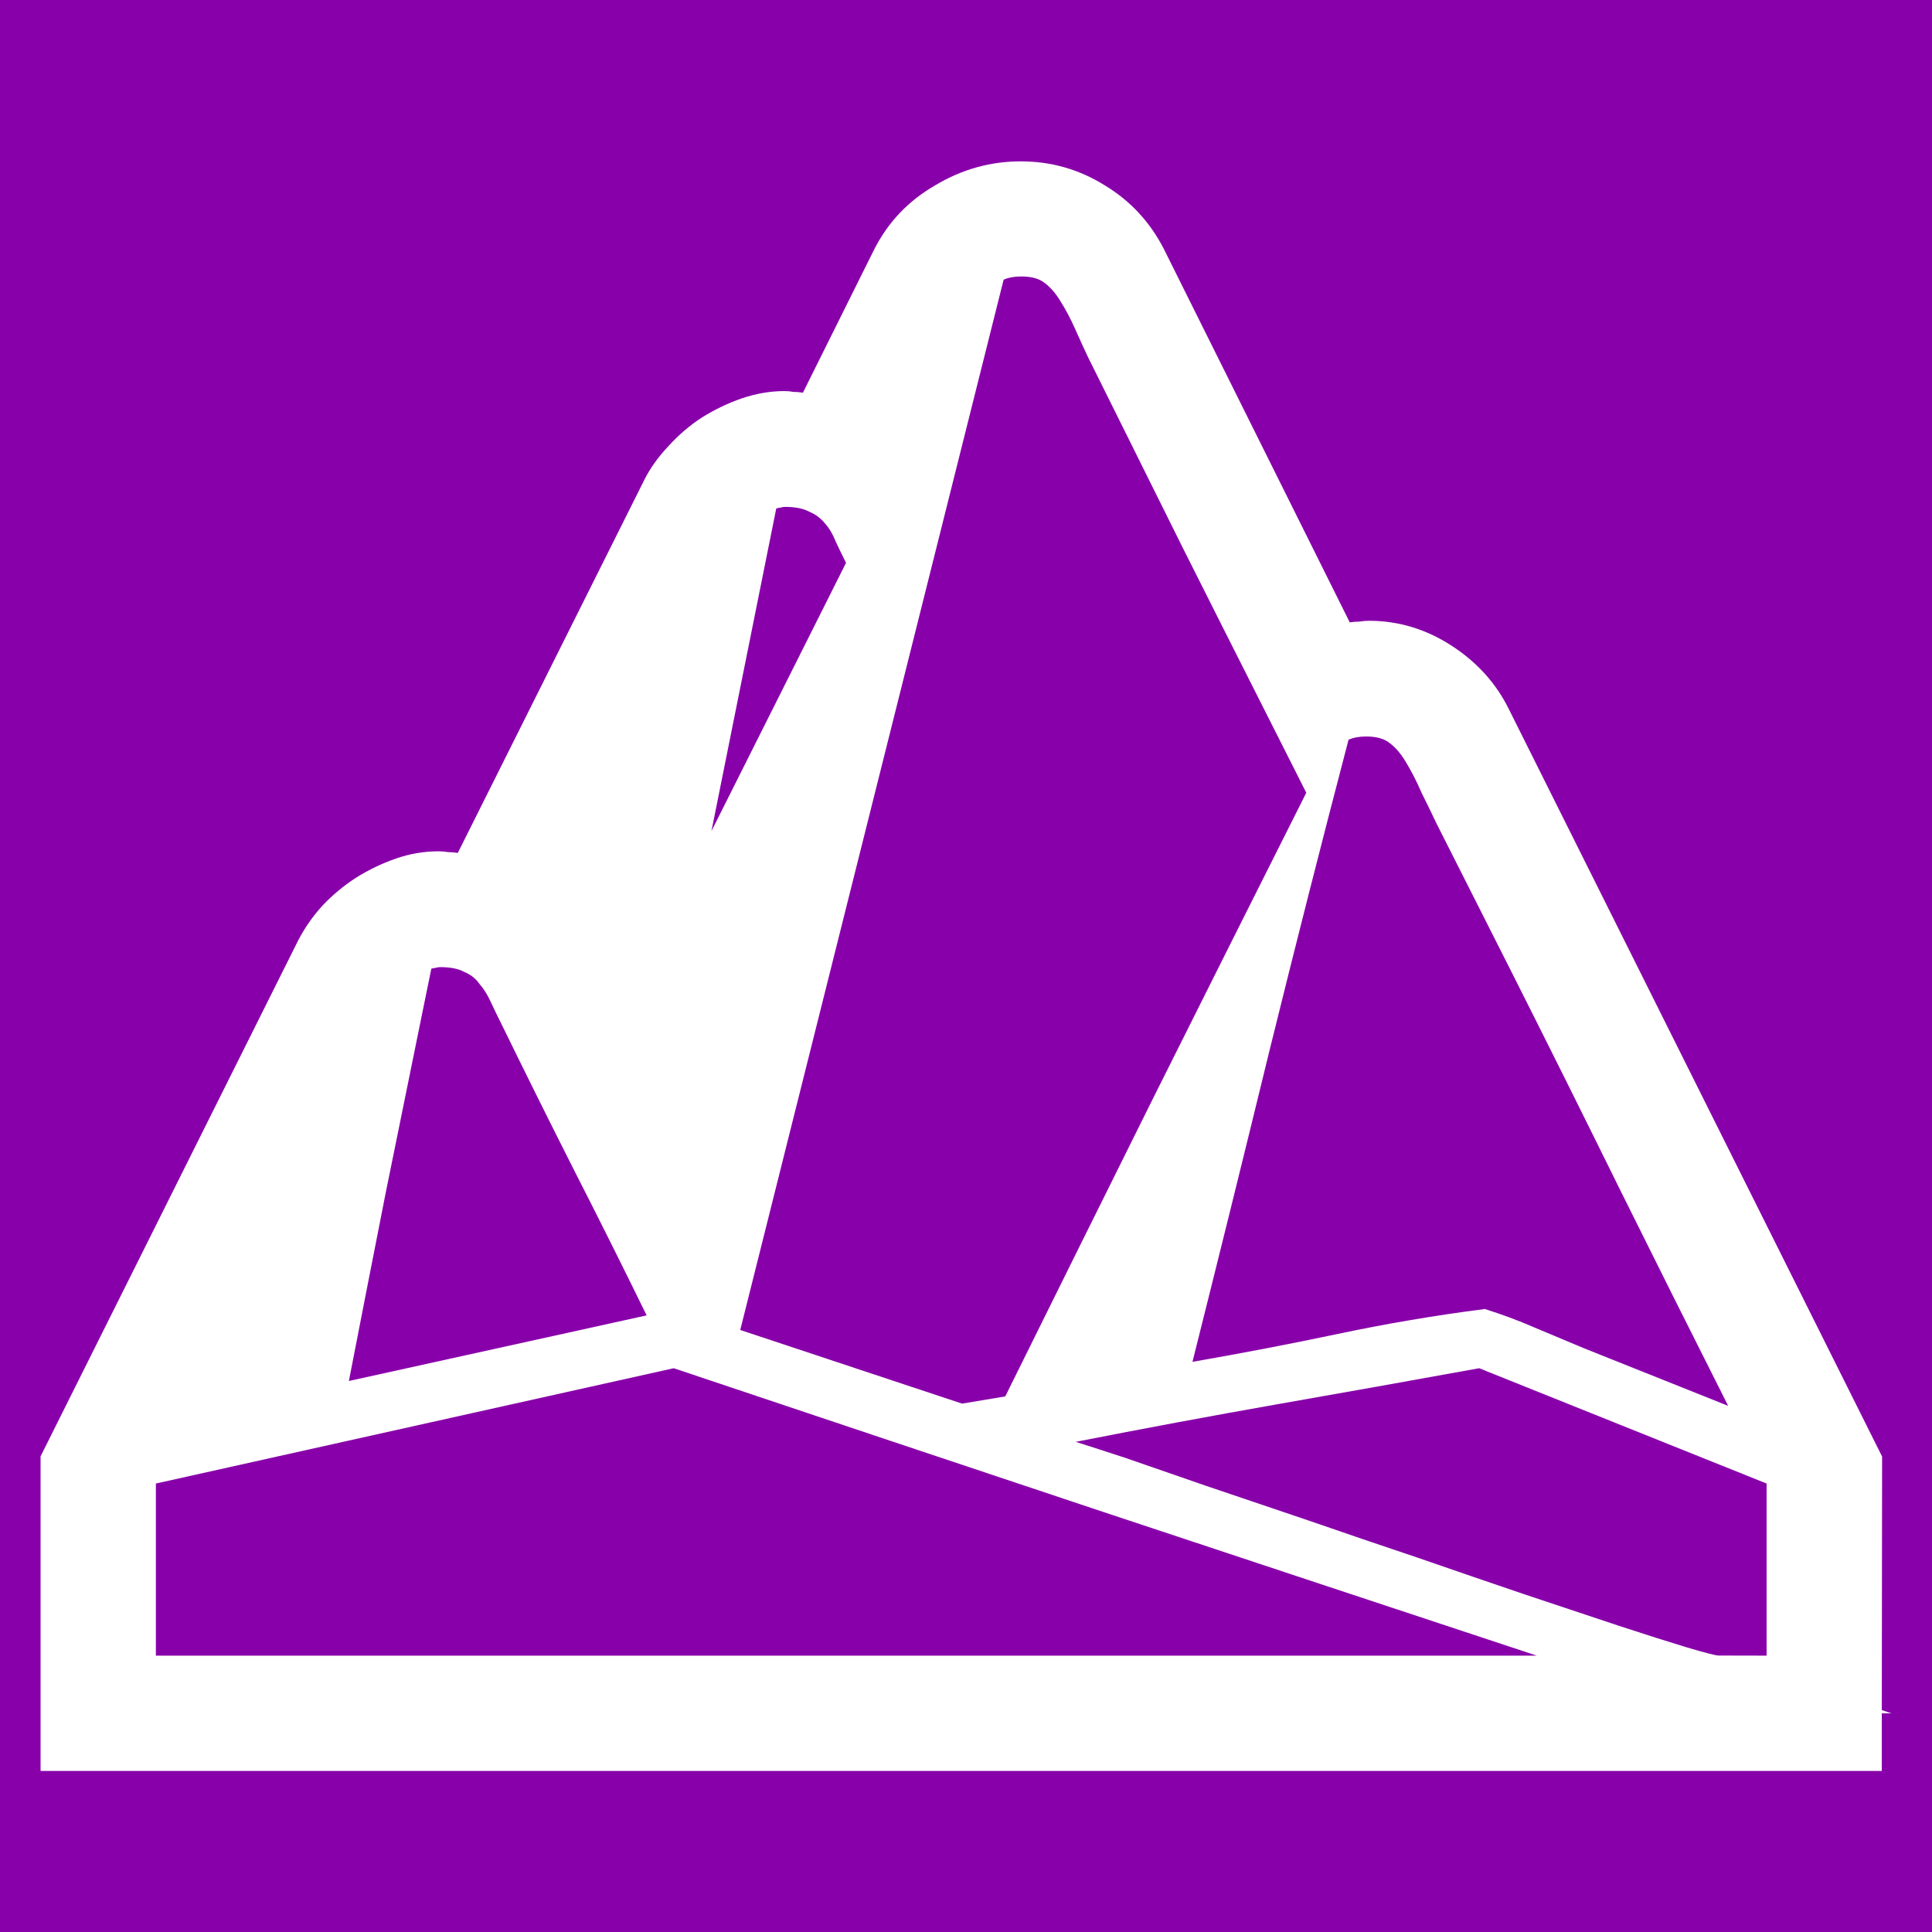
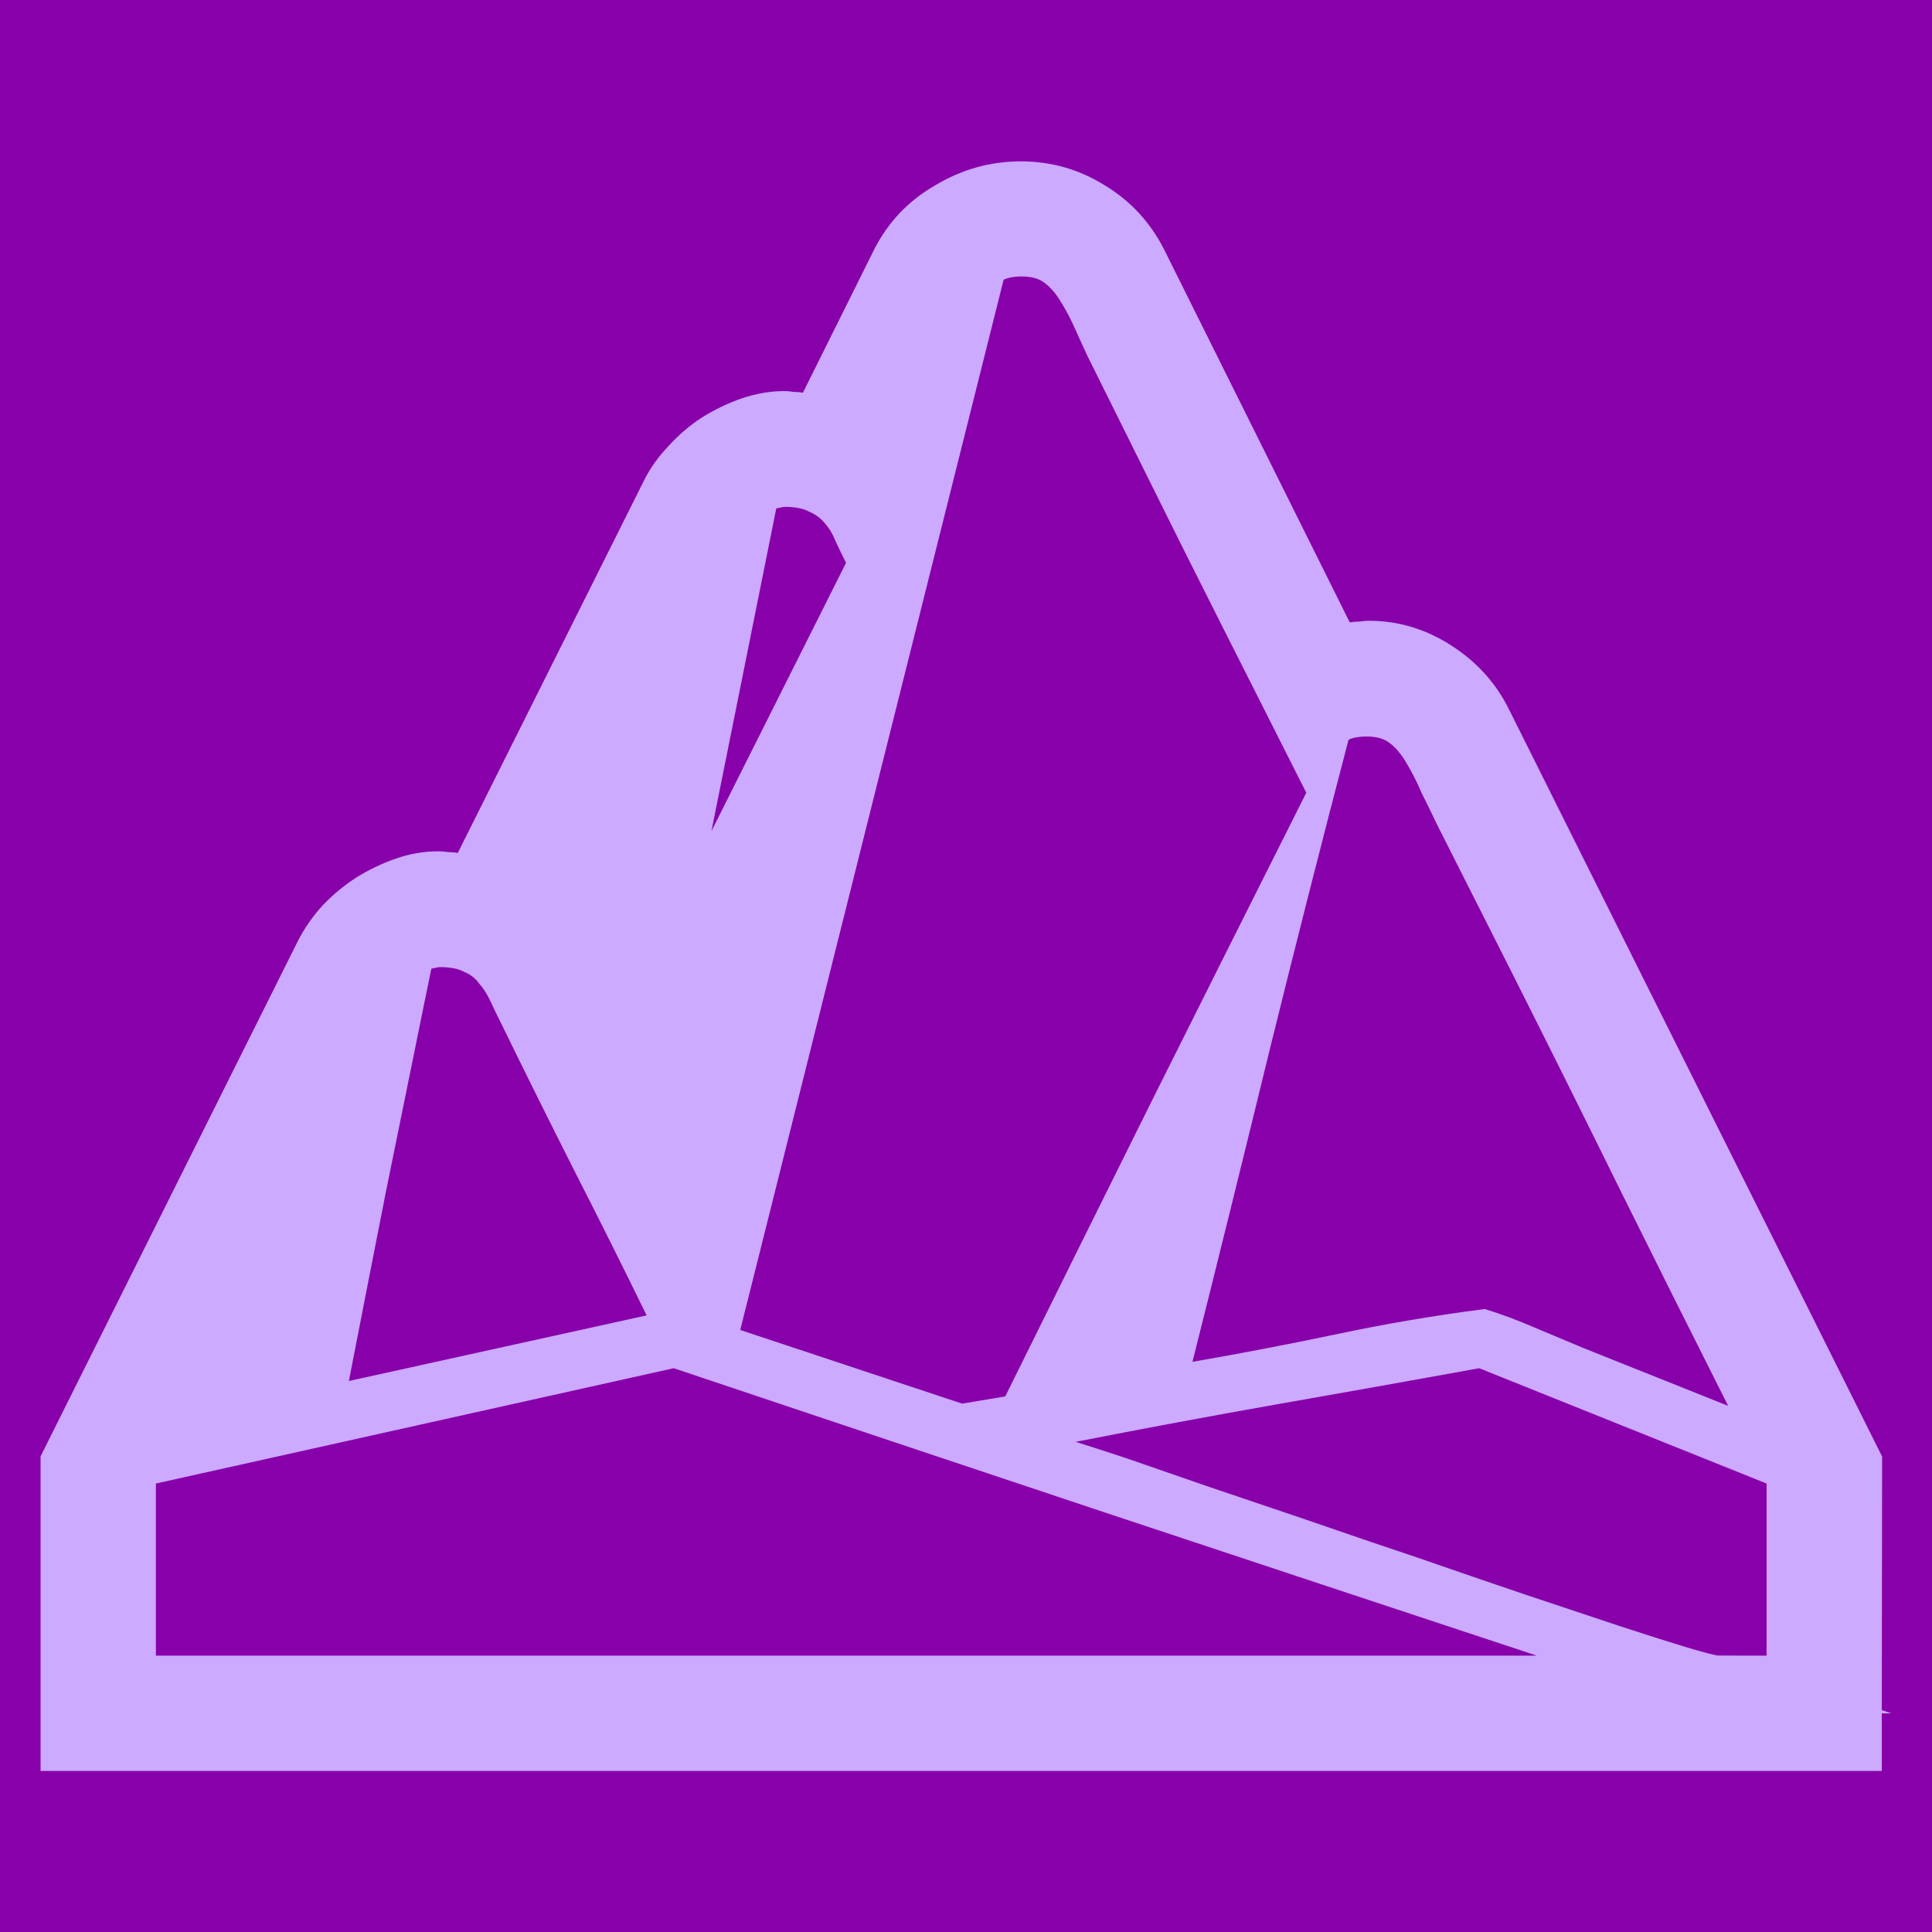
<svg xmlns="http://www.w3.org/2000/svg" version="1.1" id="svg5174" viewBox="0 0 19.05 19.05" height="19.05mm" width="19.05mm">
  <g transform="matrix(1,0,0,1,-101.6,-150.95)">
-     <g id="g6017">
+     <g id="g6980">
      <rect y="150.95" x="101.6" height="19.05" width="19.05" id="rect5321" style="opacity:1;fill:#8800aa;fill-opacity:1;stroke:none;stroke-width:6.35;stroke-linecap:butt;stroke-linejoin:miter;stroke-miterlimit:47.146;stroke-dasharray:none;stroke-dashoffset:0;stroke-opacity:1;paint-order:markers fill stroke" />
-       <path id="path5244" style="font-style:normal;font-variant:normal;font-weight:normal;font-stretch:normal;font-size:medium;line-height:100%;font-family:'Segoe UI Emoji';-inkscape-font-specification:'Segoe UI Emoji, Normal';font-variant-ligatures:normal;font-variant-caps:normal;font-variant-numeric:normal;font-feature-settings:normal;text-align:start;letter-spacing:0px;word-spacing:0px;writing-mode:lr-tb;text-anchor:start;fill:#ffffff;fill-opacity:1;stroke:none;stroke-width:0.265" d="m 120.155,167.812 0.095,0.032 h -0.095 v 0.568 h -18.155 v -3.102 l 2.542,-5.091 q 0.095,-0.182 0.237,-0.339 0.15,-0.158 0.332,-0.276 0.189,-0.118 0.395,-0.189 0.205,-0.071 0.418,-0.071 0.047,0 0.095,0.008 0.047,0 0.095,0.008 l 1.839,-3.678 q 0.087,-0.174 0.237,-0.332 0.15,-0.166 0.332,-0.284 0.189,-0.118 0.395,-0.189 0.213,-0.071 0.418,-0.071 0.047,0 0.087,0.008 0.047,0 0.095,0.008 l 0.703,-1.413 q 0.205,-0.403 0.6,-0.631 0.395,-0.237 0.845,-0.237 0.45,0 0.829,0.237 0.379,0.229 0.584,0.631 l 1.831,3.678 q 0.047,-0.008 0.095,-0.008 0.047,-0.008 0.095,-0.008 0.434,0 0.813,0.245 0.379,0.245 0.568,0.631 l 3.678,7.365 z m -5.675,-9.046 q -0.41,-0.813 -0.813,-1.61 -0.403,-0.797 -0.805,-1.61 l -0.537,-1.081 q -0.063,-0.134 -0.126,-0.276 -0.063,-0.142 -0.142,-0.268 -0.071,-0.118 -0.158,-0.182 -0.079,-0.063 -0.229,-0.063 -0.103,0 -0.174,0.032 l -2.597,10.356 2.187,0.726 0.426,-0.071 q 0.742,-1.5 1.476,-2.976 0.742,-1.484 1.492,-2.976 z m -11.343,6.812 v 1.697 h 13.616 q -2.147,-0.71 -4.263,-1.413 -2.108,-0.703 -4.247,-1.421 z m 15.503,-0.766 q -0.545,-1.081 -1.074,-2.147 -0.529,-1.074 -1.074,-2.155 l -0.726,-1.437 q -0.071,-0.15 -0.15,-0.308 -0.071,-0.166 -0.158,-0.308 -0.071,-0.118 -0.158,-0.182 -0.079,-0.063 -0.229,-0.063 -0.103,0 -0.174,0.032 -0.403,1.539 -0.781,3.071 -0.371,1.523 -0.758,3.063 0.726,-0.126 1.437,-0.276 0.71,-0.15 1.445,-0.245 0.253,0.079 0.489,0.182 0.245,0.103 0.489,0.205 z m 0.379,2.463 v -1.697 l -2.834,-1.137 q -1.002,0.182 -1.989,0.355 -0.987,0.174 -1.989,0.371 0.15,0.047 0.489,0.158 0.339,0.118 0.797,0.276 0.466,0.158 1.002,0.339 0.545,0.189 1.089,0.371 0.545,0.189 1.058,0.363 0.521,0.174 0.924,0.308 0.41,0.134 0.671,0.213 0.268,0.079 0.308,0.079 z m -11.043,-3.355 q -0.355,-0.726 -0.718,-1.437 -0.363,-0.718 -0.718,-1.445 -0.055,-0.11 -0.103,-0.213 -0.047,-0.103 -0.11,-0.174 -0.055,-0.079 -0.15,-0.118 -0.087,-0.047 -0.237,-0.047 -0.024,0 -0.047,0.008 -0.016,0 -0.04,0.008 l -0.071,0.347 q -0.189,0.931 -0.379,1.863 -0.182,0.924 -0.363,1.855 z m 1.966,-7.42 q -0.055,-0.11 -0.103,-0.213 -0.04,-0.103 -0.103,-0.174 -0.063,-0.079 -0.158,-0.118 -0.087,-0.047 -0.237,-0.047 -0.024,0 -0.047,0.008 -0.016,0 -0.04,0.008 l -0.639,3.181 z" />
+       <path id="path5244" style="font-style:normal;font-variant:normal;font-weight:normal;font-stretch:normal;font-size:medium;line-height:100%;font-family:'Segoe UI Emoji';-inkscape-font-specification:'Segoe UI Emoji, Normal';font-variant-ligatures:normal;font-variant-caps:normal;font-variant-numeric:normal;font-feature-settings:normal;text-align:start;letter-spacing:0px;word-spacing:0px;writing-mode:lr-tb;text-anchor:start;fill:#ccaaff;fill-opacity:1;stroke:none;stroke-width:0.265" d="m 120.155,167.812 0.095,0.032 h -0.095 v 0.568 h -18.155 v -3.102 l 2.542,-5.091 q 0.095,-0.182 0.237,-0.339 0.15,-0.158 0.332,-0.276 0.189,-0.118 0.395,-0.189 0.205,-0.071 0.418,-0.071 0.047,0 0.095,0.008 0.047,0 0.095,0.008 l 1.839,-3.678 q 0.087,-0.174 0.237,-0.332 0.15,-0.166 0.332,-0.284 0.189,-0.118 0.395,-0.189 0.213,-0.071 0.418,-0.071 0.047,0 0.087,0.008 0.047,0 0.095,0.008 l 0.703,-1.413 q 0.205,-0.403 0.6,-0.631 0.395,-0.237 0.845,-0.237 0.45,0 0.829,0.237 0.379,0.229 0.584,0.631 l 1.831,3.678 q 0.047,-0.008 0.095,-0.008 0.047,-0.008 0.095,-0.008 0.434,0 0.813,0.245 0.379,0.245 0.568,0.631 l 3.678,7.365 z m -5.675,-9.046 q -0.41,-0.813 -0.813,-1.61 -0.403,-0.797 -0.805,-1.61 l -0.537,-1.081 q -0.063,-0.134 -0.126,-0.276 -0.063,-0.142 -0.142,-0.268 -0.071,-0.118 -0.158,-0.182 -0.079,-0.063 -0.229,-0.063 -0.103,0 -0.174,0.032 l -2.597,10.356 2.187,0.726 0.426,-0.071 q 0.742,-1.5 1.476,-2.976 0.742,-1.484 1.492,-2.976 z m -11.343,6.812 v 1.697 h 13.616 q -2.147,-0.71 -4.263,-1.413 -2.108,-0.703 -4.247,-1.421 z m 15.503,-0.766 q -0.545,-1.081 -1.074,-2.147 -0.529,-1.074 -1.074,-2.155 l -0.726,-1.437 q -0.071,-0.15 -0.15,-0.308 -0.071,-0.166 -0.158,-0.308 -0.071,-0.118 -0.158,-0.182 -0.079,-0.063 -0.229,-0.063 -0.103,0 -0.174,0.032 -0.403,1.539 -0.781,3.071 -0.371,1.523 -0.758,3.063 0.726,-0.126 1.437,-0.276 0.71,-0.15 1.445,-0.245 0.253,0.079 0.489,0.182 0.245,0.103 0.489,0.205 z m 0.379,2.463 v -1.697 l -2.834,-1.137 q -1.002,0.182 -1.989,0.355 -0.987,0.174 -1.989,0.371 0.15,0.047 0.489,0.158 0.339,0.118 0.797,0.276 0.466,0.158 1.002,0.339 0.545,0.189 1.089,0.371 0.545,0.189 1.058,0.363 0.521,0.174 0.924,0.308 0.41,0.134 0.671,0.213 0.268,0.079 0.308,0.079 z m -11.043,-3.355 q -0.355,-0.726 -0.718,-1.437 -0.363,-0.718 -0.718,-1.445 -0.055,-0.11 -0.103,-0.213 -0.047,-0.103 -0.11,-0.174 -0.055,-0.079 -0.15,-0.118 -0.087,-0.047 -0.237,-0.047 -0.024,0 -0.047,0.008 -0.016,0 -0.04,0.008 l -0.071,0.347 q -0.189,0.931 -0.379,1.863 -0.182,0.924 -0.363,1.855 z m 1.966,-7.42 q -0.055,-0.11 -0.103,-0.213 -0.04,-0.103 -0.103,-0.174 -0.063,-0.079 -0.158,-0.118 -0.087,-0.047 -0.237,-0.047 -0.024,0 -0.047,0.008 -0.016,0 -0.04,0.008 l -0.639,3.181 z" />
    </g>
  </g>
</svg>
